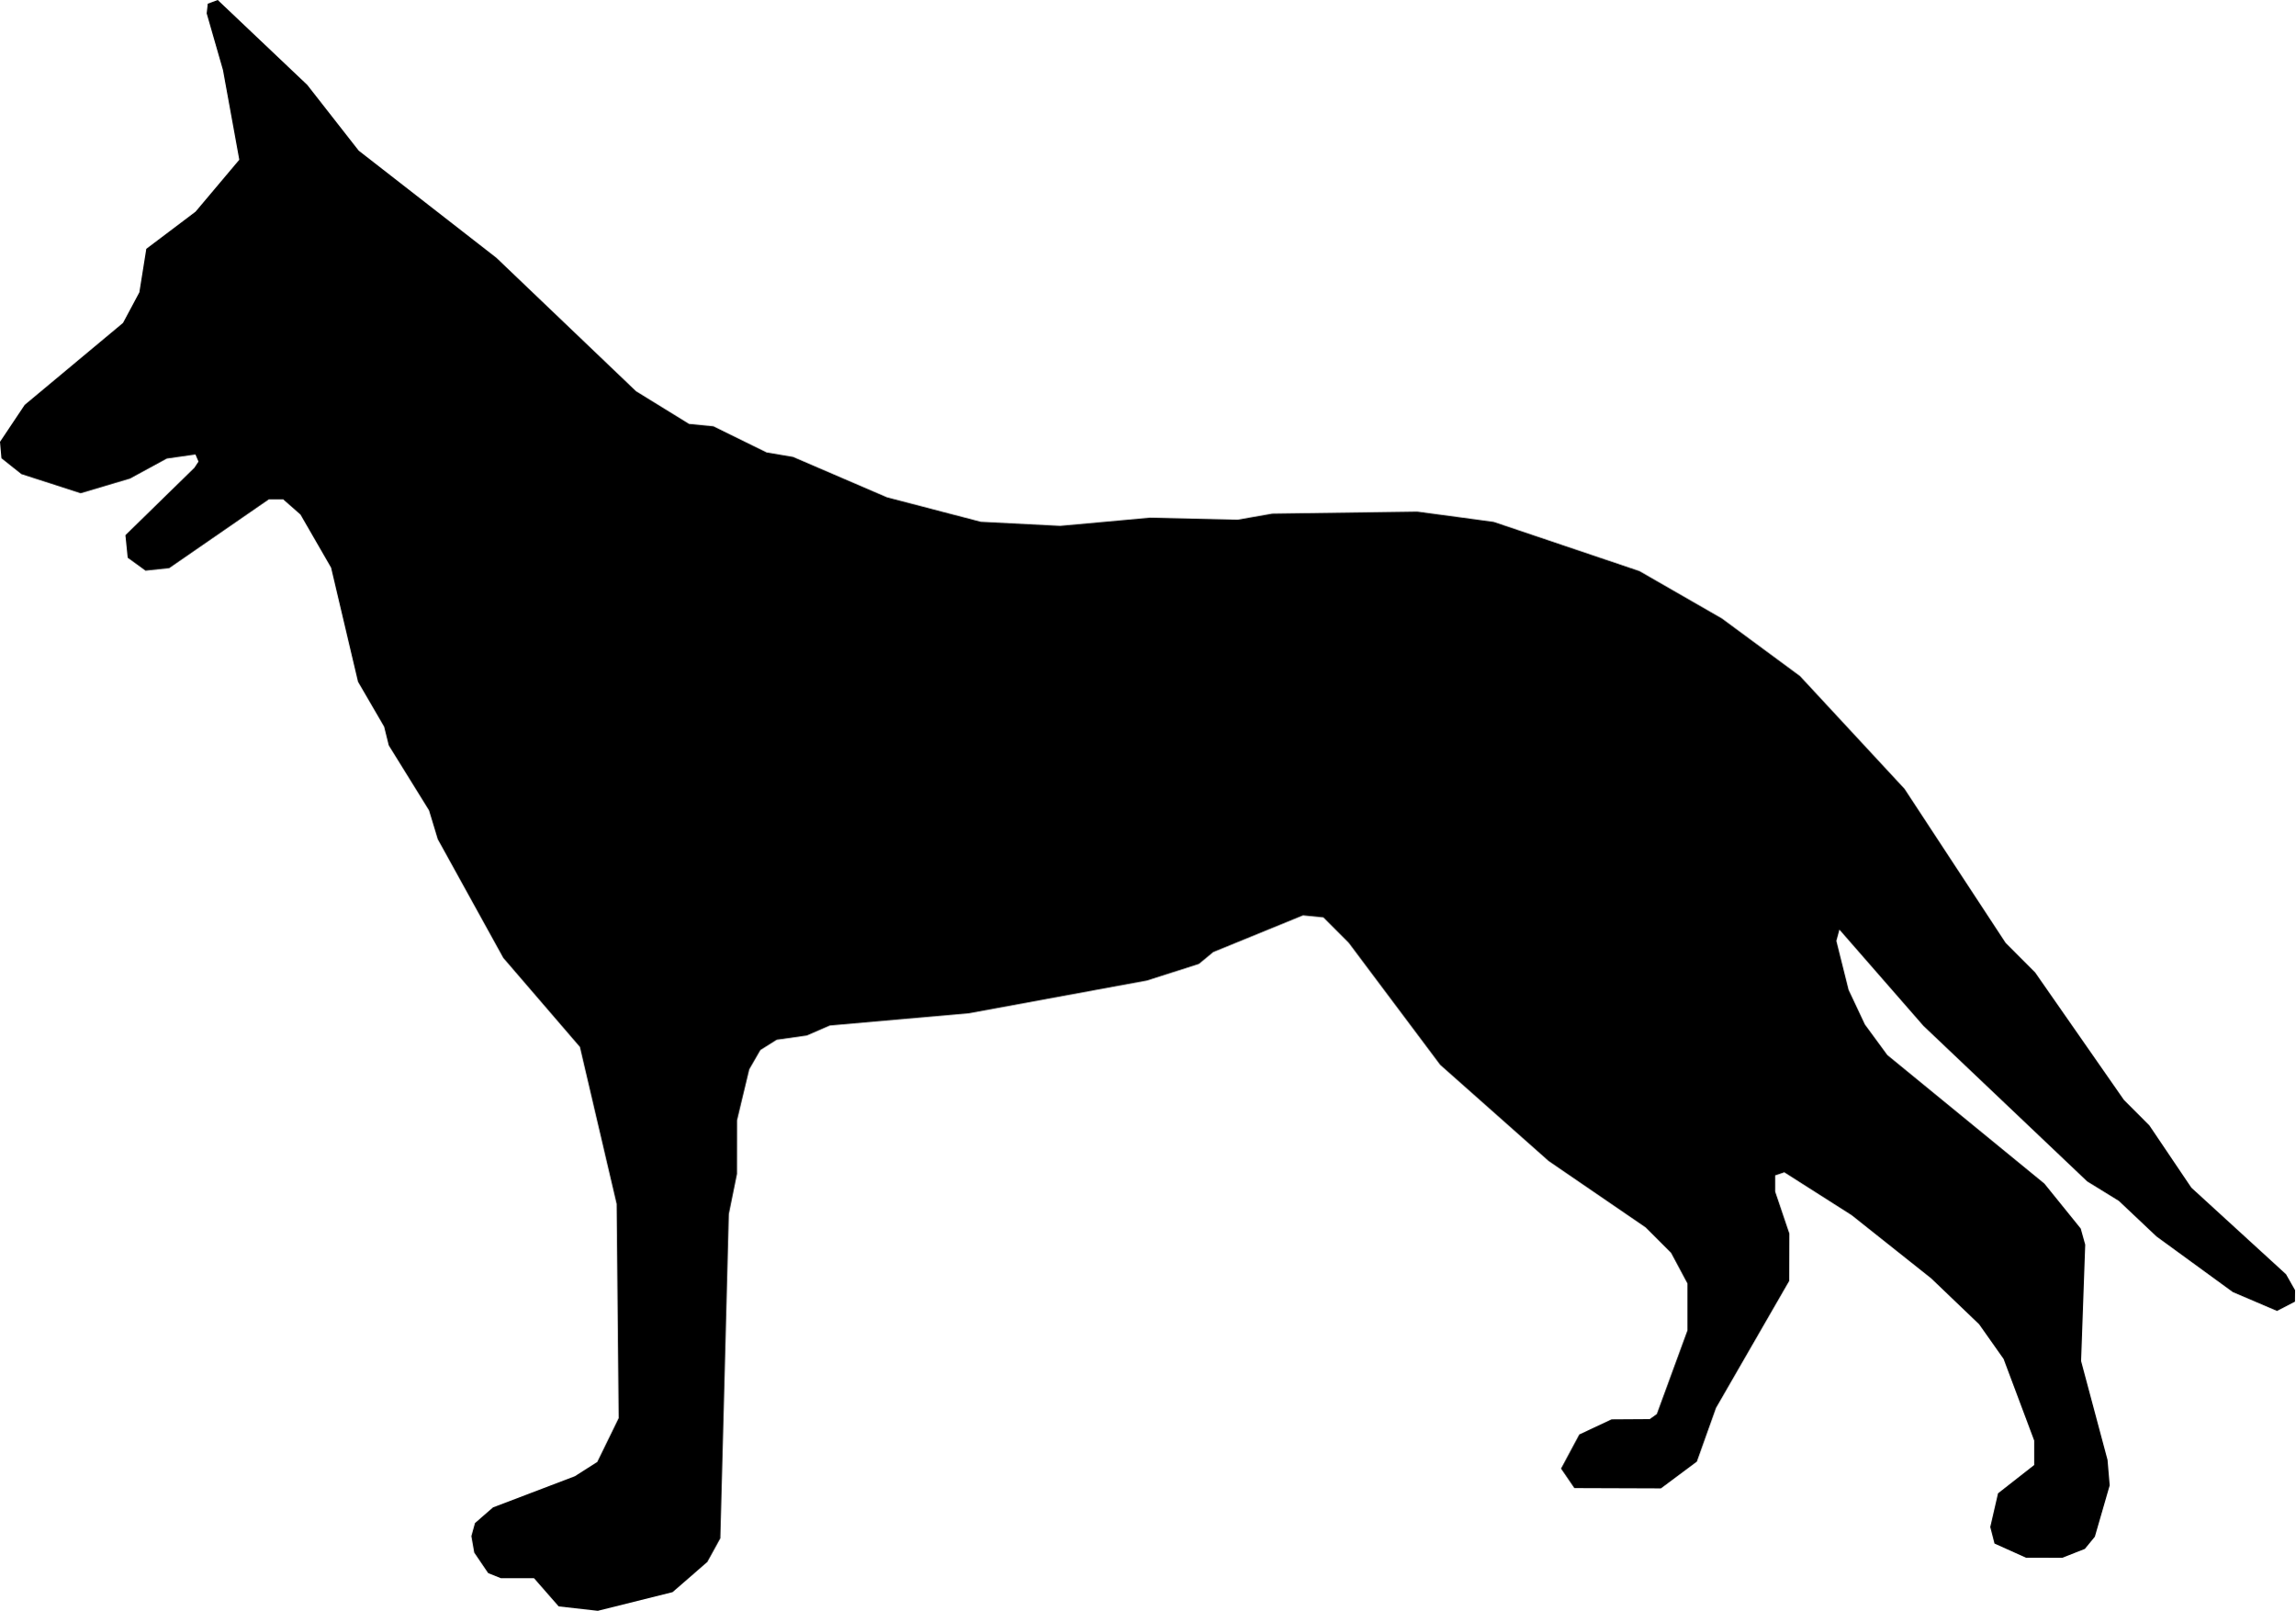
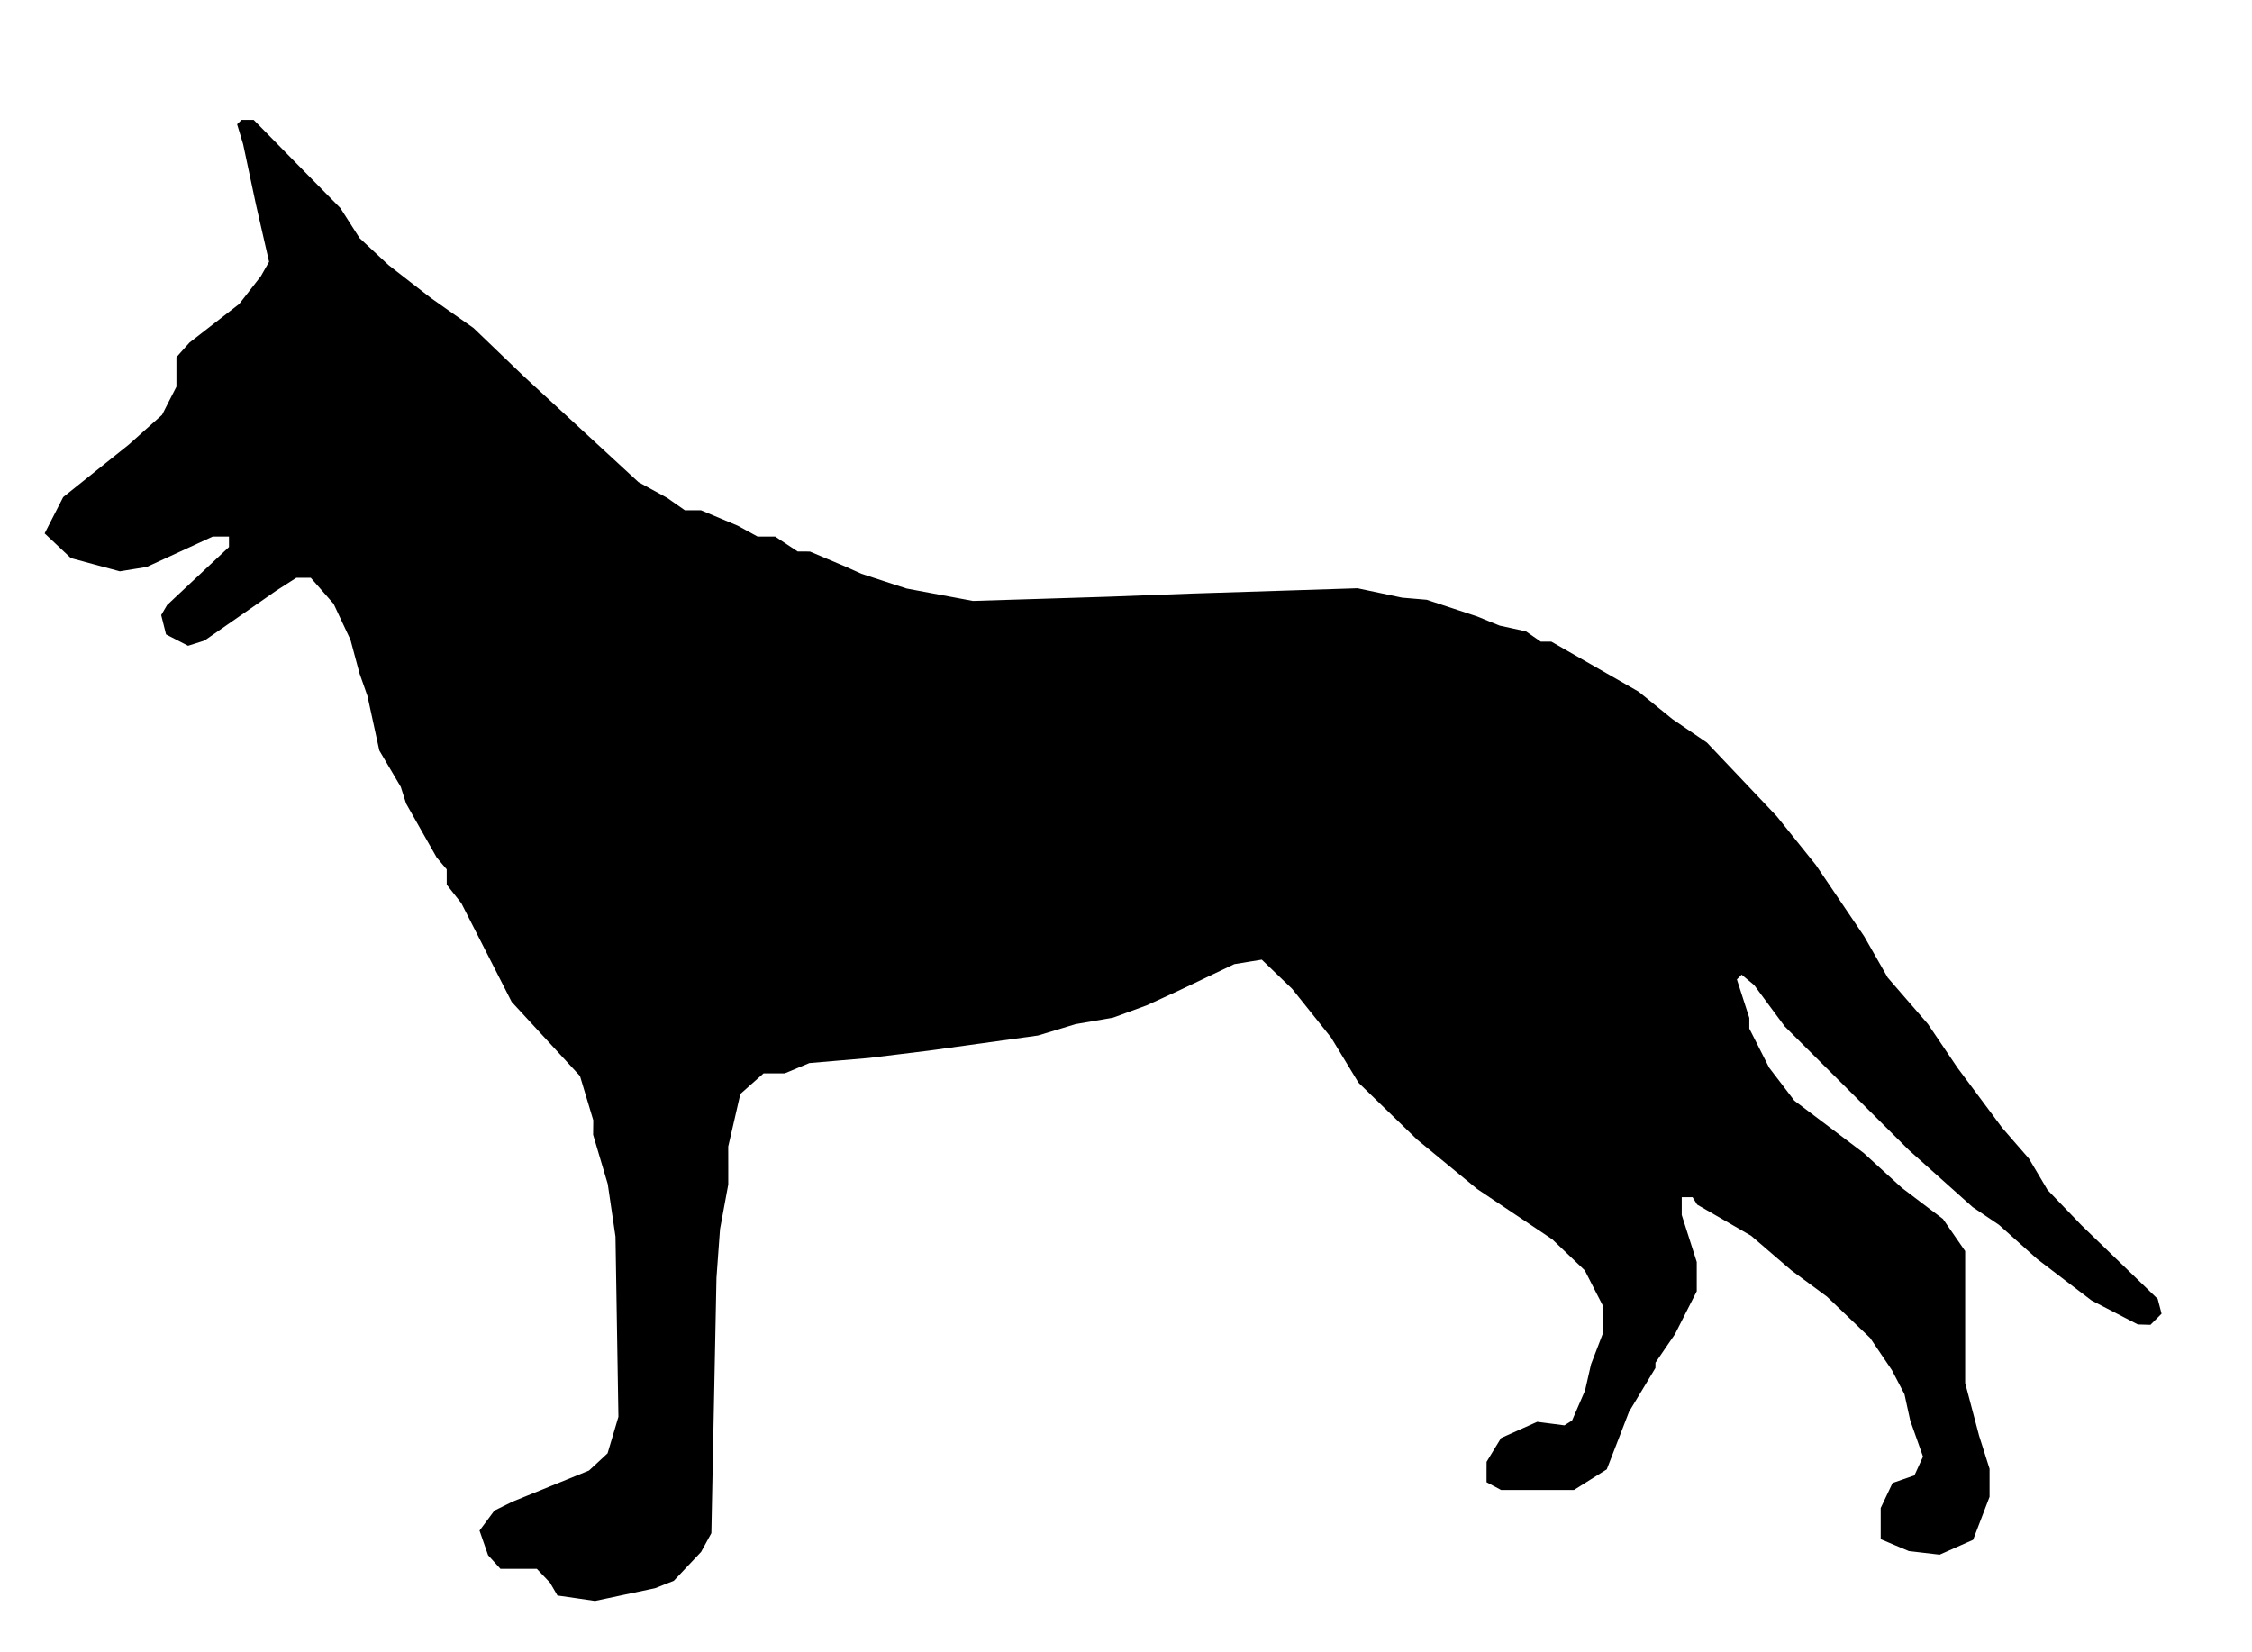
- <svg xmlns="http://www.w3.org/2000/svg" width="38.359mm" height="26.925mm" viewBox="0 0 38.359 26.925">
-   <path d="M 0.000,7.385 L 0.024,7.659 L 0.357,7.924 L 1.348,8.244 L 2.173,7.999 L 2.789,7.664 L 3.266,7.596 L 3.317,7.715 L 3.249,7.818 L 2.096,8.945 L 2.134,9.322 L 2.432,9.538 L 2.828,9.496 L 4.494,8.346 L 4.732,8.346 L 5.021,8.600 L 5.533,9.488 L 5.983,11.395 L 6.420,12.147 L 6.497,12.459 L 7.170,13.545 L 7.316,14.027 L 8.411,16.011 L 9.692,17.500 L 10.306,20.125 L 10.340,23.704 L 9.982,24.437 L 9.607,24.676 L 8.239,25.197 L 7.938,25.459 L 7.878,25.677 L 7.926,25.952 L 8.158,26.294 L 8.371,26.380 L 8.925,26.380 L 9.337,26.851 L 9.991,26.925 L 11.241,26.613 L 11.822,26.108 L 12.039,25.713 L 12.181,20.295 L 12.317,19.622 L 12.318,18.727 L 12.522,17.875 L 12.708,17.552 L 12.982,17.380 L 13.484,17.309 L 13.869,17.142 L 16.196,16.937 L 19.169,16.390 L 20.037,16.113 L 20.278,15.914 L 21.778,15.301 L 22.119,15.335 L 22.543,15.760 L 24.072,17.800 L 25.885,19.408 L 27.505,20.517 L 27.931,20.943 L 28.204,21.454 L 28.204,22.238 L 27.692,23.636 L 27.573,23.721 L 26.935,23.725 L 26.396,23.978 L 26.091,24.548 L 26.314,24.874 L 27.760,24.879 L 28.361,24.431 L 28.681,23.534 L 29.905,21.410 L 29.907,20.619 L 29.670,19.918 L 29.670,19.647 L 29.823,19.596 L 30.948,20.312 L 32.278,21.369 L 33.079,22.136 L 33.488,22.716 L 33.999,24.079 L 33.999,24.488 L 33.395,24.961 L 33.265,25.524 L 33.336,25.801 L 33.863,26.038 L 34.468,26.039 L 34.846,25.890 L 35.013,25.686 L 35.261,24.828 L 35.225,24.403 L 34.783,22.750 L 34.852,20.805 L 34.777,20.536 L 34.170,19.785 L 31.545,17.636 L 31.170,17.125 L 30.897,16.545 L 30.693,15.727 L 30.744,15.539 L 32.148,17.148 L 34.885,19.748 L 35.414,20.074 L 36.044,20.669 L 37.319,21.598 L 38.057,21.913 L 38.357,21.758 L 38.359,21.566 L 38.208,21.300 L 36.626,19.853 L 35.924,18.812 L 35.499,18.386 L 34.015,16.255 L 33.522,15.761 L 31.833,13.187 L 30.085,11.301 L 28.778,10.337 L 27.400,9.545 L 24.965,8.723 L 23.688,8.551 L 21.265,8.585 L 20.685,8.687 L 19.220,8.653 L 17.719,8.789 L 16.391,8.721 L 14.823,8.312 L 13.252,7.636 L 12.812,7.562 L 11.923,7.125 L 11.516,7.085 L 10.630,6.539 L 8.295,4.308 L 5.994,2.517 L 5.135,1.419 L 3.639,0.000 L 3.472,0.062 L 3.454,0.224 L 3.726,1.170 L 3.999,2.670 L 3.268,3.538 L 2.445,4.159 L 2.329,4.886 L 2.056,5.397 L 0.413,6.767 Z" fill="#000" fill-rule="evenodd" />
+ <svg xmlns="http://www.w3.org/2000/svg" version="1.0" width="115.963pt" height="85.039pt" viewBox="0 0 115.963 85.039" preserveAspectRatio="xMidYMid meet">
+   <g transform="translate(0,85.03937) scale(0.001933,-0.001933)" fill="#000000" stroke="none">
+     <path d="M6375 40741 l-59 -58 81 -267 80 -266 170 -800 170 -800 175 -765 176 -765 -109 -191 -109 -192 -288 -370 -289 -371 -661 -513 -662 -514 -175 -195 -175 -196 0 -393 0 -393 -192 -375 -191 -376 -443 -395 -442 -396 -875 -700 -874 -700 -247 -483 -247 -483 349 -329 349 -329 652 -177 653 -176 357 58 358 58 881 405 880 406 216 0 216 0 0 -140 0 -139 -825 -774 -825 -773 -78 -133 -78 -133 65 -258 64 -257 294 -152 293 -151 219 69 219 70 951 661 951 662 271 174 272 174 193 0 193 0 304 -346 304 -347 224 -478 225 -479 121 -450 121 -450 106 -300 105 -300 158 -725 158 -725 286 -485 286 -485 70 -221 71 -222 407 -718 408 -719 133 -158 134 -158 0 -203 0 -204 195 -248 195 -248 670 -1313 670 -1314 910 -988 910 -987 177 -590 177 -589 -2 -193 -2 -193 195 -657 195 -657 103 -700 103 -700 39 -2400 39 -2400 -144 -487 -145 -486 -247 -230 -248 -229 -1020 -415 -1020 -415 -240 -119 -241 -119 -197 -266 -198 -266 114 -328 114 -327 165 -182 164 -181 484 0 485 0 175 -184 175 -184 100 -171 100 -172 500 -72 500 -73 800 170 800 169 250 99 250 99 363 385 363 384 137 250 137 250 68 3400 68 3400 47 651 48 651 109 592 110 593 0 506 -1 507 162 700 161 700 310 275 310 275 282 0 282 0 327 136 326 137 795 68 796 68 800 98 800 98 1450 201 1450 201 500 151 500 152 500 86 500 87 450 164 450 165 450 207 450 208 715 341 716 341 366 60 366 59 404 -389 405 -389 520 -650 519 -650 364 -600 364 -600 780 -758 781 -757 800 -658 800 -658 1000 -670 1000 -670 433 -414 434 -415 241 -472 242 -471 -4 -379 -5 -378 -153 -400 -154 -400 -80 -350 -80 -350 -173 -400 -173 -400 -102 -64 -101 -64 -363 47 -362 47 -481 -215 -481 -216 -194 -317 -193 -318 -1 -271 0 -272 193 -103 194 -104 971 0 971 0 437 275 437 275 297 767 296 767 352 583 351 583 1 71 0 70 259 380 260 379 290 572 291 572 0 390 0 390 -200 626 -200 626 0 237 0 237 144 0 144 0 61 -98 61 -99 720 -416 720 -416 536 -461 535 -460 475 -350 474 -350 574 -550 575 -550 290 -430 291 -430 167 -320 167 -320 76 -350 77 -350 170 -480 170 -481 -114 -250 -114 -250 -291 -101 -292 -102 -158 -333 -158 -333 0 -415 0 -415 375 -159 375 -158 410 -48 410 -48 446 198 445 197 220 573 219 573 0 373 0 373 -140 443 -140 443 -185 700 -185 700 0 1758 0 1757 -296 428 -296 428 -548 414 -547 415 -507 462 -506 463 -925 699 -926 698 -335 440 -336 439 -264 521 -264 521 0 142 0 142 -166 513 -165 512 63 63 63 64 168 -140 167 -139 406 -550 407 -550 1656 -1650 1657 -1650 847 -757 847 -757 350 -236 350 -236 511 -457 511 -457 721 -550 722 -550 617 -320 618 -320 168 -5 168 -5 148 148 148 148 -51 197 -52 197 -1014 980 -1014 980 -453 471 -453 471 -247 418 -248 417 -358 411 -357 412 -595 800 -596 800 -394 583 -394 583 -535 617 -534 617 -314 550 -314 550 -643 950 -643 950 -522 650 -522 650 -929 981 -930 980 -460 313 -460 314 -450 365 -450 365 -1162 666 -1161 666 -141 0 -141 0 -198 137 -197 137 -350 77 -349 76 -301 122 -300 123 -672 222 -673 222 -327 28 -328 28 -593 125 -594 125 -2206 -71 -2207 -70 -1100 -41 -1100 -42 -1817 -57 -1816 -56 -884 165 -883 165 -600 196 -600 196 -200 90 -200 90 -488 207 -487 206 -163 1 -162 0 -300 199 -300 199 -235 0 -234 1 -266 145 -265 145 -488 205 -487 205 -215 0 -215 0 -238 166 -238 167 -380 208 -381 209 -1518 1400 -1517 1400 -679 652 -679 652 -565 398 -565 398 -568 441 -567 441 -386 359 -385 359 -256 400 -256 400 -1155 1175 -1154 1175 -162 0 -163 0 -58 -59z" />
+   </g>
</svg>
